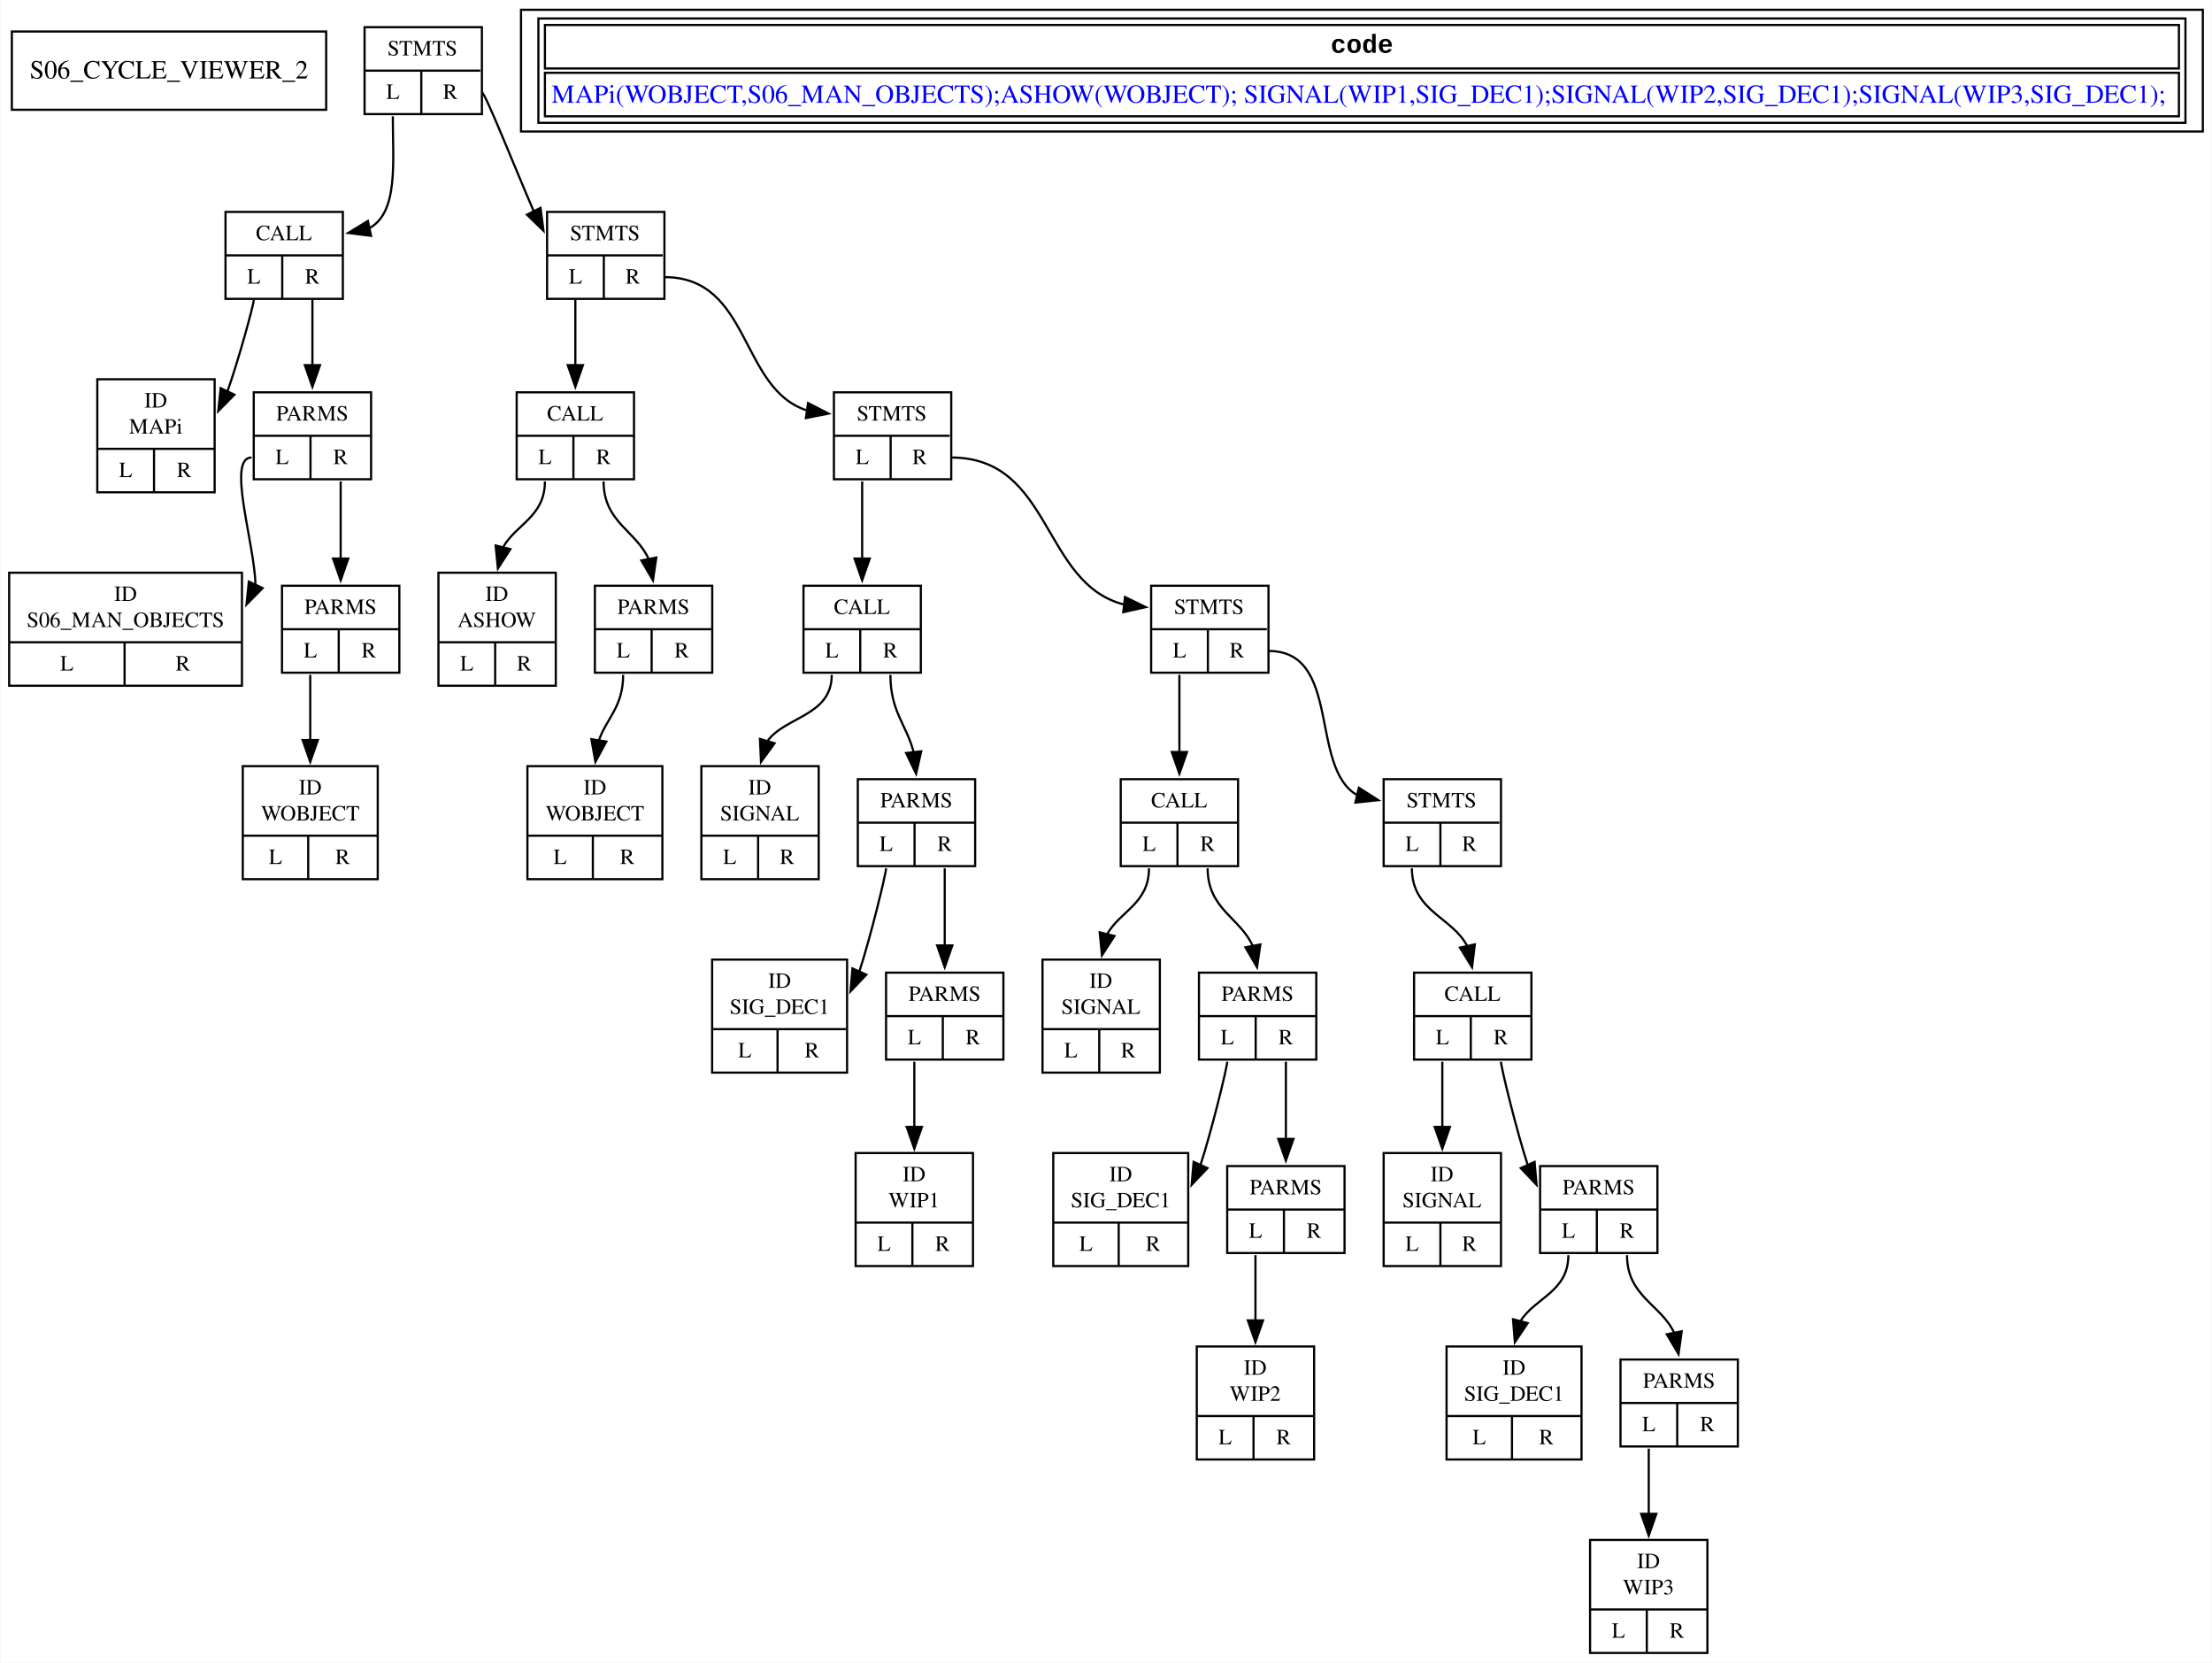
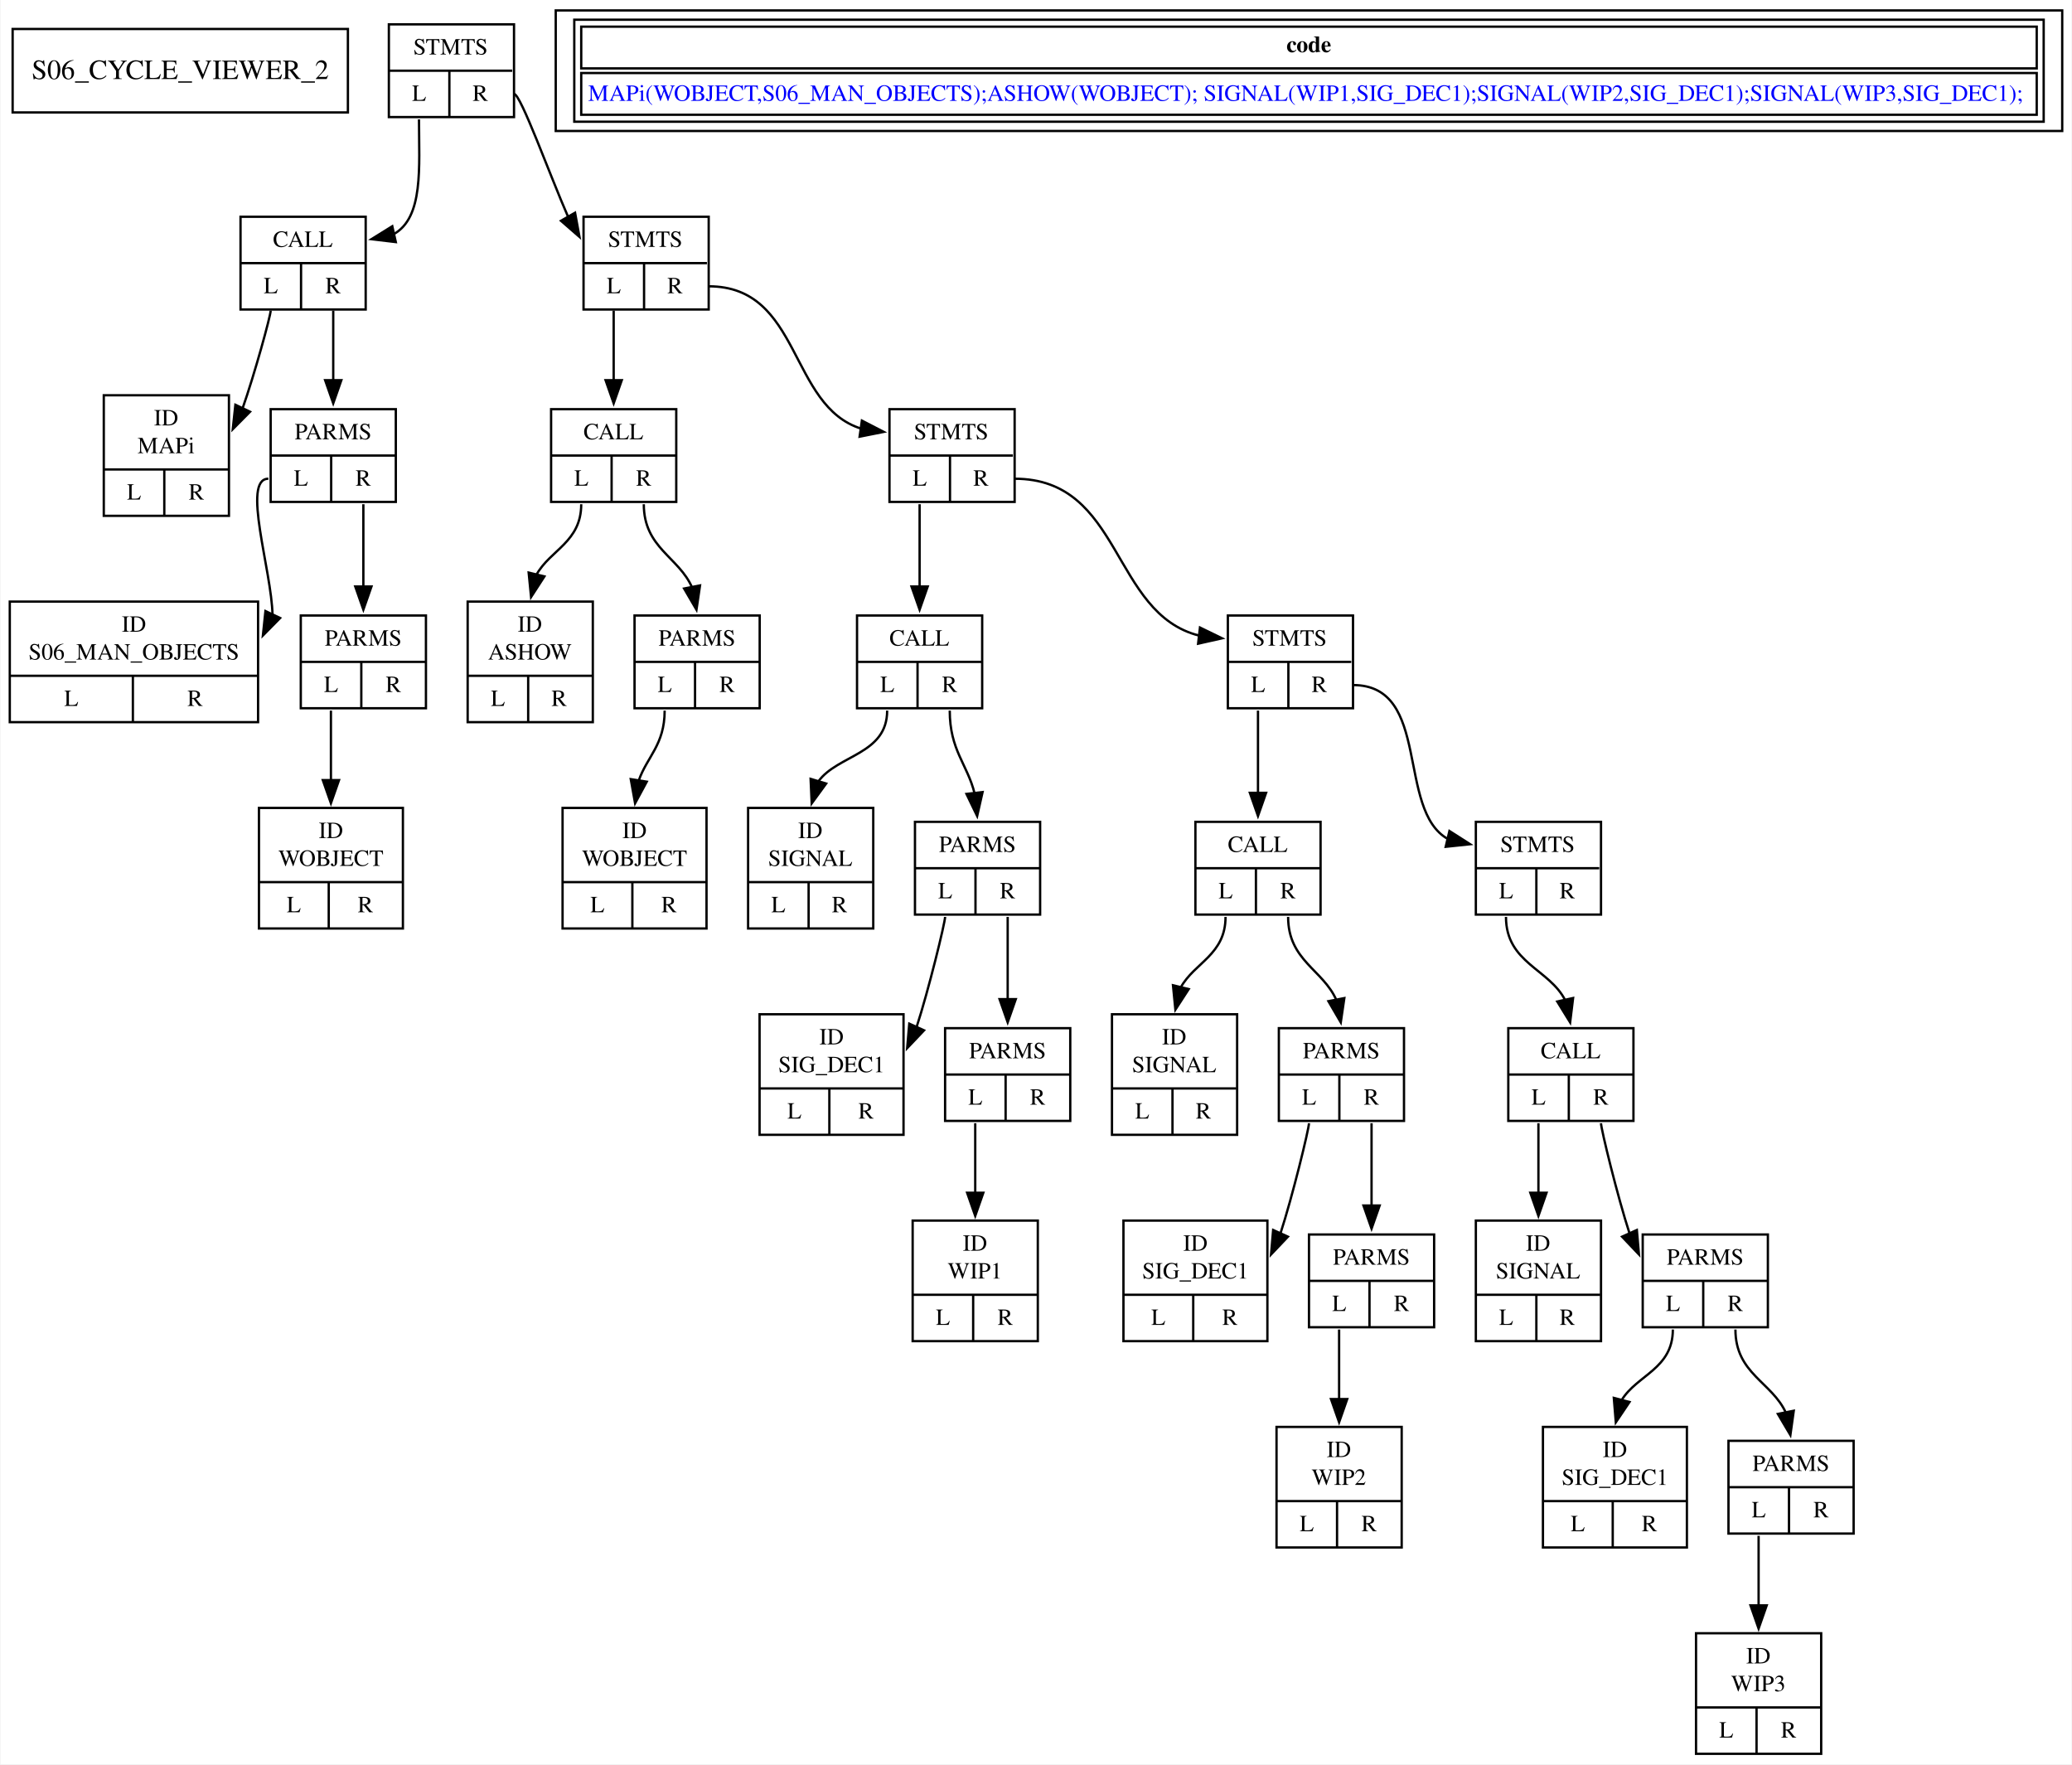
- <svg xmlns="http://www.w3.org/2000/svg" width="1018pt" height="765pt" viewBox="0.00 0.00 1017.56 765.00">
-   <g id="graph0" class="graph" transform="scale(1 1) rotate(0) translate(4 761)">
-     <polygon fill="white" stroke="none" points="-4,4 -4,-761 1013.56,-761 1013.56,4 -4,4" />
+ <svg xmlns="http://www.w3.org/2000/svg" width="894pt" height="761pt" viewBox="0.00 0.00 893.56 761.00">
+   <g id="graph0" class="graph" transform="scale(1 1) rotate(0) translate(4 757)">
+     <polygon fill="white" stroke="none" points="-4,4 -4,-757 889.56,-757 889.56,4 -4,4" />
    <g id="node1" class="node">
-       <polygon fill="none" stroke="black" points="1.23,-710.5 1.23,-746.5 145.89,-746.5 145.89,-710.5 1.23,-710.5" />
-       <text text-anchor="middle" x="73.56" y="-724.9" font-family="Times,serif" font-size="12.00">S06_CYCLE_VIEWER_2</text>
+       <polygon fill="none" stroke="black" points="1.23,-708.5 1.23,-744.5 145.89,-744.5 145.89,-708.5 1.23,-708.5" />
+       <text text-anchor="middle" x="73.56" y="-722.9" font-family="Times,serif" font-size="12.00">S06_CYCLE_VIEWER_2</text>
    </g>
    <g id="node2" class="node">
-       <polygon fill="none" stroke="black" points="163.56,-708.5 163.56,-748.5 217.56,-748.5 217.56,-708.5 163.56,-708.5" />
-       <text text-anchor="middle" x="190.18" y="-735.5" font-family="Times,serif" font-size="10.00">STMTS</text>
-       <polyline fill="none" stroke="black" points="163.56,-728.5 216.8,-728.5" />
-       <text text-anchor="middle" x="176.62" y="-715.5" font-family="Times,serif" font-size="10.00">L</text>
-       <polyline fill="none" stroke="black" points="189.67,-708.5 189.67,-728.5" />
-       <text text-anchor="middle" x="203.01" y="-715.5" font-family="Times,serif" font-size="10.00">R</text>
+       <polygon fill="none" stroke="black" points="163.56,-706.5 163.56,-746.5 217.56,-746.5 217.56,-706.5 163.56,-706.5" />
+       <text text-anchor="middle" x="190.18" y="-733.5" font-family="Times,serif" font-size="10.00">STMTS</text>
+       <polyline fill="none" stroke="black" points="163.56,-726.5 216.8,-726.5" />
+       <text text-anchor="middle" x="176.62" y="-713.5" font-family="Times,serif" font-size="10.00">L</text>
+       <polyline fill="none" stroke="black" points="189.67,-706.5 189.67,-726.5" />
+       <text text-anchor="middle" x="203.01" y="-713.5" font-family="Times,serif" font-size="10.00">R</text>
    </g>
    <g id="node3" class="node">
      <polygon fill="none" stroke="black" points="99.56,-623.5 99.56,-663.5 153.56,-663.5 153.56,-623.5 99.56,-623.5" />
      <text text-anchor="middle" x="126.45" y="-650.5" font-family="Times,serif" font-size="10.00">CALL</text>
      <polyline fill="none" stroke="black" points="99.56,-643.5 153.34,-643.5" />
      <text text-anchor="middle" x="112.62" y="-630.5" font-family="Times,serif" font-size="10.00">L</text>
      <polyline fill="none" stroke="black" points="125.67,-623.5 125.67,-643.5" />
      <text text-anchor="middle" x="139.51" y="-630.5" font-family="Times,serif" font-size="10.00">R</text>
    </g>
    <g id="edge6" class="edge">
-       <path fill="none" stroke="black" d="M176.56,-707.5C176.56,-686.04 179.25,-663.09 165.45,-655.84" />
-       <polygon fill="black" stroke="black" points="166.56,-652.49 156.04,-653.82 165.09,-659.34 166.56,-652.49" />
+       <path fill="none" stroke="black" d="M176.56,-705.5C176.56,-684.91 178.65,-663.11 165.54,-655.94" />
+       <polygon fill="black" stroke="black" points="166.56,-652.58 156.04,-653.83 165.04,-659.41 166.56,-652.58" />
    </g>
    <g id="node9" class="node">
      <polygon fill="none" stroke="black" points="247.56,-623.5 247.56,-663.5 301.56,-663.5 301.56,-623.5 247.56,-623.5" />
      <text text-anchor="middle" x="274.18" y="-650.5" font-family="Times,serif" font-size="10.00">STMTS</text>
      <polyline fill="none" stroke="black" points="247.56,-643.5 300.8,-643.5" />
      <text text-anchor="middle" x="260.62" y="-630.5" font-family="Times,serif" font-size="10.00">L</text>
      <polyline fill="none" stroke="black" points="273.67,-623.5 273.67,-643.5" />
      <text text-anchor="middle" x="287.01" y="-630.5" font-family="Times,serif" font-size="10.00">R</text>
    </g>
    <g id="edge32" class="edge">
-       <path fill="none" stroke="black" d="M217.56,-718.5C219.05,-718.5 233.51,-681.94 241.48,-663.66" />
-       <polygon fill="black" stroke="black" points="244.54,-665.36 245.89,-654.85 238.28,-662.23 244.54,-665.36" />
+       <path fill="none" stroke="black" d="M217.56,-716.5C220.45,-716.5 233.15,-681.06 240.95,-663.34" />
+       <polygon fill="black" stroke="black" points="243.9,-665.24 245.81,-654.81 237.82,-661.77 243.9,-665.24" />
    </g>
    <g id="node4" class="node">
      <polygon fill="none" stroke="black" points="40.56,-534.5 40.56,-586.5 94.56,-586.5 94.56,-534.5 40.56,-534.5" />
      <text text-anchor="middle" x="67.45" y="-573.5" font-family="Times,serif" font-size="10.00">ID</text>
      <text text-anchor="middle" x="67.45" y="-561.5" font-family="Times,serif" font-size="10.00">MAPi</text>
      <polyline fill="none" stroke="black" points="40.56,-554.5 94.34,-554.5" />
      <text text-anchor="middle" x="53.62" y="-541.5" font-family="Times,serif" font-size="10.00">L</text>
      <polyline fill="none" stroke="black" points="66.67,-534.5 66.67,-554.5" />
      <text text-anchor="middle" x="80.51" y="-541.5" font-family="Times,serif" font-size="10.00">R</text>
    </g>
    <g id="edge1" class="edge">
      <path fill="none" stroke="black" d="M112.56,-623C112.56,-620.82 105.52,-595.2 100.35,-580.58" />
      <polygon fill="black" stroke="black" points="103.66,-579.4 96.21,-571.87 97.34,-582.4 103.66,-579.4" />
    </g>
    <g id="node5" class="node">
      <polygon fill="none" stroke="black" points="112.56,-540.5 112.56,-580.5 166.56,-580.5 166.56,-540.5 112.56,-540.5" />
      <text text-anchor="middle" x="139.52" y="-567.5" font-family="Times,serif" font-size="10.00">PARMS</text>
      <polyline fill="none" stroke="black" points="112.56,-560.5 166.47,-560.5" />
      <text text-anchor="middle" x="125.62" y="-547.5" font-family="Times,serif" font-size="10.00">L</text>
      <polyline fill="none" stroke="black" points="138.67,-540.5 138.67,-560.5" />
      <text text-anchor="middle" x="152.51" y="-547.5" font-family="Times,serif" font-size="10.00">R</text>
    </g>
    <g id="edge5" class="edge">
      <path fill="none" stroke="black" d="M139.56,-623C139.56,-609.02 139.56,-602.99 139.56,-592.86" />
      <polygon fill="black" stroke="black" points="143.06,-593.01 139.56,-583.01 136.06,-593.01 143.06,-593.01" />
    </g>
    <g id="node6" class="node">
      <polygon fill="none" stroke="black" points="0,-445.5 0,-497.5 107.13,-497.5 107.13,-445.5 0,-445.5" />
      <text text-anchor="middle" x="53.56" y="-484.5" font-family="Times,serif" font-size="10.00">ID</text>
      <text text-anchor="middle" x="53.56" y="-472.5" font-family="Times,serif" font-size="10.00">S06_MAN_OBJECTS</text>
      <polyline fill="none" stroke="black" points="0,-465.5 107.13,-465.5" />
      <text text-anchor="middle" x="26.55" y="-452.5" font-family="Times,serif" font-size="10.00">L</text>
      <polyline fill="none" stroke="black" points="53.11,-445.5 53.11,-465.5" />
      <text text-anchor="middle" x="79.94" y="-452.5" font-family="Times,serif" font-size="10.00">R</text>
    </g>
    <g id="edge2" class="edge">
      <path fill="none" stroke="black" d="M111.56,-550.5C99.93,-550.5 113.02,-510.87 113.36,-491.68" />
      <polygon fill="black" stroke="black" points="116.64,-490.42 109.21,-482.87 110.31,-493.41 116.64,-490.42" />
    </g>
    <g id="node7" class="node">
      <polygon fill="none" stroke="black" points="125.56,-451.5 125.56,-491.5 179.56,-491.5 179.56,-451.5 125.56,-451.5" />
      <text text-anchor="middle" x="152.52" y="-478.5" font-family="Times,serif" font-size="10.00">PARMS</text>
      <polyline fill="none" stroke="black" points="125.56,-471.5 179.47,-471.5" />
      <text text-anchor="middle" x="138.62" y="-458.5" font-family="Times,serif" font-size="10.00">L</text>
      <polyline fill="none" stroke="black" points="151.67,-451.5 151.67,-471.5" />
      <text text-anchor="middle" x="165.51" y="-458.5" font-family="Times,serif" font-size="10.00">R</text>
    </g>
    <g id="edge4" class="edge">
      <path fill="none" stroke="black" d="M152.56,-539.5C152.56,-523.02 152.56,-516.29 152.56,-503.92" />
      <polygon fill="black" stroke="black" points="156.06,-504.01 152.56,-494.01 149.06,-504.01 156.06,-504.01" />
    </g>
    <g id="node8" class="node">
      <polygon fill="none" stroke="black" points="107.51,-356.5 107.51,-408.5 169.62,-408.5 169.62,-356.5 107.51,-356.5" />
      <text text-anchor="middle" x="138.56" y="-395.5" font-family="Times,serif" font-size="10.00">ID</text>
      <text text-anchor="middle" x="138.56" y="-383.5" font-family="Times,serif" font-size="10.00">WOBJECT</text>
      <polyline fill="none" stroke="black" points="107.51,-376.5 169.62,-376.5" />
      <text text-anchor="middle" x="122.56" y="-363.5" font-family="Times,serif" font-size="10.00">L</text>
      <polyline fill="none" stroke="black" points="137.62,-356.5 137.62,-376.5" />
      <text text-anchor="middle" x="153.45" y="-363.5" font-family="Times,serif" font-size="10.00">R</text>
    </g>
    <g id="edge3" class="edge">
      <path fill="none" stroke="black" d="M138.56,-450.5C138.56,-436.52 138.56,-430.49 138.56,-420.36" />
      <polygon fill="black" stroke="black" points="142.06,-420.51 138.56,-410.51 135.06,-420.51 142.06,-420.51" />
    </g>
    <g id="node10" class="node">
      <polygon fill="none" stroke="black" points="233.56,-540.5 233.56,-580.5 287.56,-580.5 287.56,-540.5 233.56,-540.5" />
      <text text-anchor="middle" x="260.45" y="-567.5" font-family="Times,serif" font-size="10.00">CALL</text>
      <polyline fill="none" stroke="black" points="233.56,-560.5 287.34,-560.5" />
      <text text-anchor="middle" x="246.62" y="-547.5" font-family="Times,serif" font-size="10.00">L</text>
      <polyline fill="none" stroke="black" points="259.67,-540.5 259.67,-560.5" />
      <text text-anchor="middle" x="273.51" y="-547.5" font-family="Times,serif" font-size="10.00">R</text>
    </g>
    <g id="edge10" class="edge">
      <path fill="none" stroke="black" d="M260.56,-623C260.56,-609.02 260.56,-602.99 260.56,-592.86" />
      <polygon fill="black" stroke="black" points="264.06,-593.01 260.56,-583.01 257.06,-593.01 264.06,-593.01" />
    </g>
    <g id="node14" class="node">
      <polygon fill="none" stroke="black" points="379.56,-540.5 379.56,-580.5 433.56,-580.5 433.56,-540.5 379.56,-540.5" />
      <text text-anchor="middle" x="406.18" y="-567.5" font-family="Times,serif" font-size="10.00">STMTS</text>
      <polyline fill="none" stroke="black" points="379.56,-560.5 432.8,-560.5" />
      <text text-anchor="middle" x="392.62" y="-547.5" font-family="Times,serif" font-size="10.00">L</text>
      <polyline fill="none" stroke="black" points="405.67,-540.5 405.67,-560.5" />
      <text text-anchor="middle" x="419.01" y="-547.5" font-family="Times,serif" font-size="10.00">R</text>
    </g>
    <g id="edge31" class="edge">
      <path fill="none" stroke="black" d="M301.56,-633.5C341.64,-633.5 336,-581.76 367.5,-572.06" />
      <polygon fill="black" stroke="black" points="367.65,-575.57 377.07,-570.71 366.67,-568.64 367.65,-575.57" />
    </g>
    <g id="node11" class="node">
      <polygon fill="none" stroke="black" points="197.56,-445.5 197.56,-497.5 251.56,-497.5 251.56,-445.5 197.56,-445.5" />
      <text text-anchor="middle" x="224.4" y="-484.5" font-family="Times,serif" font-size="10.00">ID</text>
      <text text-anchor="middle" x="224.4" y="-472.5" font-family="Times,serif" font-size="10.00">ASHOW</text>
      <polyline fill="none" stroke="black" points="197.56,-465.5 251.23,-465.5" />
      <text text-anchor="middle" x="210.62" y="-452.5" font-family="Times,serif" font-size="10.00">L</text>
      <polyline fill="none" stroke="black" points="223.67,-445.5 223.67,-465.5" />
      <text text-anchor="middle" x="237.01" y="-452.5" font-family="Times,serif" font-size="10.00">R</text>
    </g>
    <g id="edge7" class="edge">
      <path fill="none" stroke="black" d="M246.56,-539.5C246.56,-523.19 233.14,-519.78 227.26,-509.11" />
      <polygon fill="black" stroke="black" points="230.68,-508.36 224.92,-499.47 223.88,-510.01 230.68,-508.36" />
    </g>
    <g id="node12" class="node">
      <polygon fill="none" stroke="black" points="269.56,-451.5 269.56,-491.5 323.56,-491.5 323.56,-451.5 269.56,-451.5" />
      <text text-anchor="middle" x="296.52" y="-478.5" font-family="Times,serif" font-size="10.00">PARMS</text>
      <polyline fill="none" stroke="black" points="269.56,-471.5 323.47,-471.5" />
      <text text-anchor="middle" x="282.62" y="-458.5" font-family="Times,serif" font-size="10.00">L</text>
      <polyline fill="none" stroke="black" points="295.67,-451.5 295.67,-471.5" />
      <text text-anchor="middle" x="309.51" y="-458.5" font-family="Times,serif" font-size="10.00">R</text>
    </g>
    <g id="edge9" class="edge">
      <path fill="none" stroke="black" d="M273.56,-539.5C273.56,-520.6 288.75,-516.74 294.44,-503.48" />
      <polygon fill="black" stroke="black" points="297.82,-504.47 296.28,-493.99 290.94,-503.14 297.82,-504.47" />
    </g>
    <g id="node13" class="node">
      <polygon fill="none" stroke="black" points="238.51,-356.5 238.51,-408.5 300.62,-408.5 300.62,-356.5 238.51,-356.5" />
      <text text-anchor="middle" x="269.56" y="-395.5" font-family="Times,serif" font-size="10.00">ID</text>
      <text text-anchor="middle" x="269.56" y="-383.5" font-family="Times,serif" font-size="10.00">WOBJECT</text>
      <polyline fill="none" stroke="black" points="238.51,-376.5 300.62,-376.5" />
      <text text-anchor="middle" x="253.56" y="-363.5" font-family="Times,serif" font-size="10.00">L</text>
      <polyline fill="none" stroke="black" points="268.62,-356.5 268.62,-376.5" />
      <text text-anchor="middle" x="284.45" y="-363.5" font-family="Times,serif" font-size="10.00">R</text>
    </g>
    <g id="edge8" class="edge">
      <path fill="none" stroke="black" d="M282.56,-450.5C282.56,-435.7 274.94,-430.57 271.37,-420.3" />
      <polygon fill="black" stroke="black" points="274.84,-419.82 269.8,-410.49 267.93,-420.92 274.84,-419.82" />
    </g>
    <g id="node15" class="node">
      <polygon fill="none" stroke="black" points="365.56,-451.5 365.56,-491.5 419.56,-491.5 419.56,-451.5 365.56,-451.5" />
      <text text-anchor="middle" x="392.45" y="-478.5" font-family="Times,serif" font-size="10.00">CALL</text>
      <polyline fill="none" stroke="black" points="365.56,-471.5 419.34,-471.5" />
      <text text-anchor="middle" x="378.62" y="-458.5" font-family="Times,serif" font-size="10.00">L</text>
      <polyline fill="none" stroke="black" points="391.67,-451.5 391.67,-471.5" />
      <text text-anchor="middle" x="405.51" y="-458.5" font-family="Times,serif" font-size="10.00">R</text>
    </g>
    <g id="edge16" class="edge">
      <path fill="none" stroke="black" d="M392.56,-539.5C392.56,-523.02 392.56,-516.29 392.56,-503.92" />
      <polygon fill="black" stroke="black" points="396.06,-504.01 392.56,-494.01 389.06,-504.01 396.06,-504.01" />
    </g>
    <g id="node21" class="node">
      <polygon fill="none" stroke="black" points="525.56,-451.5 525.56,-491.5 579.56,-491.5 579.56,-451.5 525.56,-451.5" />
      <text text-anchor="middle" x="552.18" y="-478.5" font-family="Times,serif" font-size="10.00">STMTS</text>
      <polyline fill="none" stroke="black" points="525.56,-471.5 578.8,-471.5" />
      <text text-anchor="middle" x="538.62" y="-458.5" font-family="Times,serif" font-size="10.00">L</text>
      <polyline fill="none" stroke="black" points="551.67,-451.5 551.67,-471.5" />
      <text text-anchor="middle" x="565.01" y="-458.5" font-family="Times,serif" font-size="10.00">R</text>
    </g>
    <g id="edge30" class="edge">
      <path fill="none" stroke="black" d="M433.56,-550.5C480.16,-550.5 475.12,-492.36 513.24,-482.82" />
      <polygon fill="black" stroke="black" points="513.53,-486.31 523.06,-481.67 512.72,-479.35 513.53,-486.31" />
    </g>
    <g id="node16" class="node">
      <polygon fill="none" stroke="black" points="318.56,-356.5 318.56,-408.5 372.56,-408.5 372.56,-356.5 318.56,-356.5" />
      <text text-anchor="middle" x="345.4" y="-395.5" font-family="Times,serif" font-size="10.00">ID</text>
      <text text-anchor="middle" x="345.4" y="-383.5" font-family="Times,serif" font-size="10.00">SIGNAL</text>
      <polyline fill="none" stroke="black" points="318.56,-376.5 372.23,-376.5" />
      <text text-anchor="middle" x="331.62" y="-363.5" font-family="Times,serif" font-size="10.00">L</text>
      <polyline fill="none" stroke="black" points="344.67,-356.5 344.67,-376.5" />
      <text text-anchor="middle" x="358.01" y="-363.5" font-family="Times,serif" font-size="10.00">R</text>
    </g>
    <g id="edge11" class="edge">
      <path fill="none" stroke="black" d="M378.56,-450.5C378.56,-431.54 357.2,-431.48 348.85,-419.9" />
      <polygon fill="black" stroke="black" points="352.24,-419.01 346,-410.45 345.53,-421.03 352.24,-419.01" />
    </g>
    <g id="node17" class="node">
      <polygon fill="none" stroke="black" points="390.56,-362.5 390.56,-402.5 444.56,-402.5 444.56,-362.5 390.56,-362.5" />
      <text text-anchor="middle" x="417.52" y="-389.5" font-family="Times,serif" font-size="10.00">PARMS</text>
      <polyline fill="none" stroke="black" points="390.56,-382.5 444.47,-382.5" />
      <text text-anchor="middle" x="403.62" y="-369.5" font-family="Times,serif" font-size="10.00">L</text>
      <polyline fill="none" stroke="black" points="416.67,-362.5 416.67,-382.5" />
      <text text-anchor="middle" x="430.51" y="-369.5" font-family="Times,serif" font-size="10.00">R</text>
    </g>
    <g id="edge15" class="edge">
      <path fill="none" stroke="black" d="M405.56,-450.5C405.56,-433.32 413.18,-427.37 416.28,-414.75" />
      <polygon fill="black" stroke="black" points="419.73,-415.34 417.39,-405 412.78,-414.54 419.73,-415.34" />
    </g>
    <g id="node18" class="node">
      <polygon fill="none" stroke="black" points="323.51,-267.5 323.51,-319.5 385.62,-319.5 385.62,-267.5 323.51,-267.5" />
      <text text-anchor="middle" x="354.56" y="-306.5" font-family="Times,serif" font-size="10.00">ID</text>
      <text text-anchor="middle" x="354.56" y="-294.5" font-family="Times,serif" font-size="10.00">SIG_DEC1</text>
      <polyline fill="none" stroke="black" points="323.51,-287.5 385.62,-287.5" />
      <text text-anchor="middle" x="338.56" y="-274.5" font-family="Times,serif" font-size="10.00">L</text>
      <polyline fill="none" stroke="black" points="353.62,-267.5 353.62,-287.5" />
      <text text-anchor="middle" x="369.45" y="-274.5" font-family="Times,serif" font-size="10.00">R</text>
    </g>
    <g id="edge12" class="edge">
      <path fill="none" stroke="black" d="M403.56,-361.5C403.56,-359.07 396.44,-329.86 391.22,-313.85" />
      <polygon fill="black" stroke="black" points="394.48,-312.56 387.19,-304.88 388.1,-315.44 394.48,-312.56" />
    </g>
    <g id="node19" class="node">
      <polygon fill="none" stroke="black" points="403.56,-273.5 403.56,-313.5 457.56,-313.5 457.56,-273.5 403.56,-273.5" />
      <text text-anchor="middle" x="430.52" y="-300.5" font-family="Times,serif" font-size="10.00">PARMS</text>
      <polyline fill="none" stroke="black" points="403.56,-293.5 457.47,-293.5" />
      <text text-anchor="middle" x="416.62" y="-280.5" font-family="Times,serif" font-size="10.00">L</text>
      <polyline fill="none" stroke="black" points="429.67,-273.5 429.67,-293.5" />
      <text text-anchor="middle" x="443.51" y="-280.5" font-family="Times,serif" font-size="10.00">R</text>
    </g>
    <g id="edge14" class="edge">
      <path fill="none" stroke="black" d="M430.56,-361.5C430.56,-345.02 430.56,-338.29 430.56,-325.92" />
      <polygon fill="black" stroke="black" points="434.06,-326.01 430.56,-316.01 427.06,-326.01 434.06,-326.01" />
    </g>
    <g id="node20" class="node">
      <polygon fill="none" stroke="black" points="389.56,-178.5 389.56,-230.5 443.56,-230.5 443.56,-178.5 389.56,-178.5" />
      <text text-anchor="middle" x="416.45" y="-217.5" font-family="Times,serif" font-size="10.00">ID</text>
      <text text-anchor="middle" x="416.45" y="-205.5" font-family="Times,serif" font-size="10.00">WIP1</text>
      <polyline fill="none" stroke="black" points="389.56,-198.5 443.34,-198.5" />
      <text text-anchor="middle" x="402.62" y="-185.5" font-family="Times,serif" font-size="10.00">L</text>
      <polyline fill="none" stroke="black" points="415.67,-178.5 415.67,-198.5" />
      <text text-anchor="middle" x="429.51" y="-185.5" font-family="Times,serif" font-size="10.00">R</text>
    </g>
    <g id="edge13" class="edge">
      <path fill="none" stroke="black" d="M416.56,-272.5C416.56,-258.52 416.56,-252.49 416.56,-242.36" />
      <polygon fill="black" stroke="black" points="420.06,-242.51 416.56,-232.51 413.06,-242.51 420.06,-242.51" />
    </g>
    <g id="node22" class="node">
      <polygon fill="none" stroke="black" points="511.56,-362.5 511.56,-402.5 565.56,-402.5 565.56,-362.5 511.56,-362.5" />
      <text text-anchor="middle" x="538.45" y="-389.5" font-family="Times,serif" font-size="10.00">CALL</text>
      <polyline fill="none" stroke="black" points="511.56,-382.5 565.34,-382.5" />
      <text text-anchor="middle" x="524.62" y="-369.5" font-family="Times,serif" font-size="10.00">L</text>
      <polyline fill="none" stroke="black" points="537.67,-362.5 537.67,-382.5" />
      <text text-anchor="middle" x="551.51" y="-369.5" font-family="Times,serif" font-size="10.00">R</text>
    </g>
    <g id="edge22" class="edge">
      <path fill="none" stroke="black" d="M538.56,-450.5C538.56,-434.02 538.56,-427.29 538.56,-414.92" />
      <polygon fill="black" stroke="black" points="542.06,-415.01 538.56,-405.01 535.06,-415.01 542.06,-415.01" />
    </g>
    <g id="node28" class="node">
      <polygon fill="none" stroke="black" points="632.56,-362.5 632.56,-402.5 686.56,-402.5 686.56,-362.5 632.56,-362.5" />
      <text text-anchor="middle" x="659.18" y="-389.5" font-family="Times,serif" font-size="10.00">STMTS</text>
      <polyline fill="none" stroke="black" points="632.56,-382.5 685.8,-382.5" />
      <text text-anchor="middle" x="645.62" y="-369.5" font-family="Times,serif" font-size="10.00">L</text>
      <polyline fill="none" stroke="black" points="658.67,-362.5 658.67,-382.5" />
      <text text-anchor="middle" x="672.01" y="-369.5" font-family="Times,serif" font-size="10.00">R</text>
    </g>
    <g id="edge29" class="edge">
      <path fill="none" stroke="black" d="M579.56,-461.5C613.46,-461.5 598.11,-407.72 620.46,-395.12" />
      <polygon fill="black" stroke="black" points="621.16,-398.55 630.09,-392.85 619.55,-391.74 621.16,-398.55" />
    </g>
    <g id="node23" class="node">
      <polygon fill="none" stroke="black" points="475.56,-267.5 475.56,-319.5 529.56,-319.5 529.56,-267.5 475.56,-267.5" />
      <text text-anchor="middle" x="502.4" y="-306.5" font-family="Times,serif" font-size="10.00">ID</text>
      <text text-anchor="middle" x="502.4" y="-294.5" font-family="Times,serif" font-size="10.00">SIGNAL</text>
      <polyline fill="none" stroke="black" points="475.56,-287.5 529.23,-287.5" />
      <text text-anchor="middle" x="488.62" y="-274.5" font-family="Times,serif" font-size="10.00">L</text>
      <polyline fill="none" stroke="black" points="501.67,-267.5 501.67,-287.5" />
      <text text-anchor="middle" x="515.01" y="-274.5" font-family="Times,serif" font-size="10.00">R</text>
    </g>
    <g id="edge17" class="edge">
      <path fill="none" stroke="black" d="M524.56,-361.5C524.56,-345.19 511.14,-341.78 505.26,-331.11" />
      <polygon fill="black" stroke="black" points="508.68,-330.36 502.92,-321.47 501.88,-332.01 508.68,-330.36" />
    </g>
    <g id="node24" class="node">
      <polygon fill="none" stroke="black" points="547.56,-273.5 547.56,-313.5 601.56,-313.5 601.56,-273.5 547.56,-273.5" />
      <text text-anchor="middle" x="574.52" y="-300.5" font-family="Times,serif" font-size="10.00">PARMS</text>
      <polyline fill="none" stroke="black" points="547.56,-293.5 601.47,-293.5" />
      <text text-anchor="middle" x="560.62" y="-280.5" font-family="Times,serif" font-size="10.00">L</text>
      <polyline fill="none" stroke="black" points="573.67,-273.5 573.67,-293.5" />
      <text text-anchor="middle" x="587.51" y="-280.5" font-family="Times,serif" font-size="10.00">R</text>
    </g>
    <g id="edge21" class="edge">
      <path fill="none" stroke="black" d="M551.56,-361.5C551.56,-342.6 566.75,-338.74 572.44,-325.48" />
      <polygon fill="black" stroke="black" points="575.82,-326.47 574.28,-315.99 568.94,-325.14 575.82,-326.47" />
    </g>
    <g id="node25" class="node">
      <polygon fill="none" stroke="black" points="480.51,-178.5 480.51,-230.5 542.62,-230.5 542.62,-178.5 480.51,-178.5" />
      <text text-anchor="middle" x="511.56" y="-217.5" font-family="Times,serif" font-size="10.00">ID</text>
      <text text-anchor="middle" x="511.56" y="-205.5" font-family="Times,serif" font-size="10.00">SIG_DEC1</text>
      <polyline fill="none" stroke="black" points="480.51,-198.5 542.62,-198.5" />
      <text text-anchor="middle" x="495.56" y="-185.5" font-family="Times,serif" font-size="10.00">L</text>
      <polyline fill="none" stroke="black" points="510.62,-178.5 510.62,-198.5" />
      <text text-anchor="middle" x="526.45" y="-185.5" font-family="Times,serif" font-size="10.00">R</text>
    </g>
    <g id="edge18" class="edge">
      <path fill="none" stroke="black" d="M560.56,-272.5C560.56,-270.07 553.44,-240.86 548.22,-224.85" />
      <polygon fill="black" stroke="black" points="551.48,-223.56 544.19,-215.88 545.1,-226.44 551.48,-223.56" />
    </g>
    <g id="node26" class="node">
      <polygon fill="none" stroke="black" points="560.56,-184.5 560.56,-224.5 614.56,-224.5 614.56,-184.5 560.56,-184.5" />
      <text text-anchor="middle" x="587.52" y="-211.5" font-family="Times,serif" font-size="10.00">PARMS</text>
      <polyline fill="none" stroke="black" points="560.56,-204.5 614.47,-204.5" />
      <text text-anchor="middle" x="573.62" y="-191.5" font-family="Times,serif" font-size="10.00">L</text>
      <polyline fill="none" stroke="black" points="586.67,-184.5 586.67,-204.5" />
      <text text-anchor="middle" x="600.51" y="-191.5" font-family="Times,serif" font-size="10.00">R</text>
    </g>
    <g id="edge20" class="edge">
      <path fill="none" stroke="black" d="M587.56,-272.5C587.56,-256.02 587.56,-249.29 587.56,-236.92" />
      <polygon fill="black" stroke="black" points="591.06,-237.01 587.56,-227.01 584.06,-237.01 591.06,-237.01" />
    </g>
    <g id="node27" class="node">
      <polygon fill="none" stroke="black" points="546.56,-89.5 546.56,-141.5 600.56,-141.5 600.56,-89.5 546.56,-89.5" />
      <text text-anchor="middle" x="573.45" y="-128.5" font-family="Times,serif" font-size="10.00">ID</text>
      <text text-anchor="middle" x="573.45" y="-116.5" font-family="Times,serif" font-size="10.00">WIP2</text>
      <polyline fill="none" stroke="black" points="546.56,-109.5 600.34,-109.5" />
      <text text-anchor="middle" x="559.62" y="-96.5" font-family="Times,serif" font-size="10.00">L</text>
      <polyline fill="none" stroke="black" points="572.67,-89.5 572.67,-109.5" />
      <text text-anchor="middle" x="586.51" y="-96.5" font-family="Times,serif" font-size="10.00">R</text>
    </g>
    <g id="edge19" class="edge">
      <path fill="none" stroke="black" d="M573.56,-183.5C573.56,-169.52 573.56,-163.49 573.56,-153.36" />
      <polygon fill="black" stroke="black" points="577.06,-153.51 573.56,-143.51 570.06,-153.51 577.06,-153.51" />
    </g>
    <g id="node29" class="node">
      <polygon fill="none" stroke="black" points="646.56,-273.5 646.56,-313.5 700.56,-313.5 700.56,-273.5 646.56,-273.5" />
      <text text-anchor="middle" x="673.45" y="-300.5" font-family="Times,serif" font-size="10.00">CALL</text>
      <polyline fill="none" stroke="black" points="646.56,-293.5 700.34,-293.5" />
      <text text-anchor="middle" x="659.62" y="-280.5" font-family="Times,serif" font-size="10.00">L</text>
      <polyline fill="none" stroke="black" points="672.67,-273.5 672.67,-293.5" />
      <text text-anchor="middle" x="686.51" y="-280.5" font-family="Times,serif" font-size="10.00">R</text>
    </g>
    <g id="edge28" class="edge">
      <path fill="none" stroke="black" d="M645.56,-361.5C645.56,-341.55 664.41,-339.07 671.18,-325.4" />
      <polygon fill="black" stroke="black" points="674.52,-326.5 673.24,-315.98 667.68,-325 674.52,-326.5" />
    </g>
    <g id="node30" class="node">
      <polygon fill="none" stroke="black" points="632.56,-178.5 632.56,-230.5 686.56,-230.5 686.56,-178.5 632.56,-178.5" />
      <text text-anchor="middle" x="659.4" y="-217.5" font-family="Times,serif" font-size="10.00">ID</text>
      <text text-anchor="middle" x="659.4" y="-205.5" font-family="Times,serif" font-size="10.00">SIGNAL</text>
      <polyline fill="none" stroke="black" points="632.56,-198.5 686.23,-198.5" />
      <text text-anchor="middle" x="645.62" y="-185.5" font-family="Times,serif" font-size="10.00">L</text>
      <polyline fill="none" stroke="black" points="658.67,-178.5 658.67,-198.5" />
      <text text-anchor="middle" x="672.01" y="-185.5" font-family="Times,serif" font-size="10.00">R</text>
    </g>
    <g id="edge23" class="edge">
      <path fill="none" stroke="black" d="M659.56,-272.5C659.56,-258.52 659.56,-252.49 659.56,-242.36" />
      <polygon fill="black" stroke="black" points="663.06,-242.51 659.56,-232.51 656.06,-242.51 663.06,-242.51" />
    </g>
    <g id="node31" class="node">
      <polygon fill="none" stroke="black" points="704.56,-184.5 704.56,-224.5 758.56,-224.5 758.56,-184.5 704.56,-184.5" />
      <text text-anchor="middle" x="731.52" y="-211.5" font-family="Times,serif" font-size="10.00">PARMS</text>
      <polyline fill="none" stroke="black" points="704.56,-204.5 758.47,-204.5" />
      <text text-anchor="middle" x="717.62" y="-191.5" font-family="Times,serif" font-size="10.00">L</text>
      <polyline fill="none" stroke="black" points="730.67,-184.5 730.67,-204.5" />
      <text text-anchor="middle" x="744.51" y="-191.5" font-family="Times,serif" font-size="10.00">R</text>
    </g>
    <g id="edge27" class="edge">
      <path fill="none" stroke="black" d="M686.56,-272.5C686.56,-270.07 693.69,-240.86 698.91,-224.85" />
      <polygon fill="black" stroke="black" points="702.03,-226.44 702.94,-215.88 695.65,-223.56 702.03,-226.44" />
    </g>
    <g id="node32" class="node">
      <polygon fill="none" stroke="black" points="661.51,-89.5 661.51,-141.5 723.62,-141.5 723.62,-89.5 661.51,-89.5" />
      <text text-anchor="middle" x="692.56" y="-128.5" font-family="Times,serif" font-size="10.00">ID</text>
      <text text-anchor="middle" x="692.56" y="-116.5" font-family="Times,serif" font-size="10.00">SIG_DEC1</text>
      <polyline fill="none" stroke="black" points="661.51,-109.5 723.62,-109.5" />
      <text text-anchor="middle" x="676.56" y="-96.5" font-family="Times,serif" font-size="10.00">L</text>
      <polyline fill="none" stroke="black" points="691.62,-89.5 691.62,-109.5" />
      <text text-anchor="middle" x="707.45" y="-96.5" font-family="Times,serif" font-size="10.00">R</text>
    </g>
    <g id="edge24" class="edge">
      <path fill="none" stroke="black" d="M717.56,-183.5C717.56,-166.51 702,-163.9 695.43,-152.98" />
      <polygon fill="black" stroke="black" points="698.86,-152.25 692.95,-143.46 692.09,-154.02 698.86,-152.25" />
    </g>
    <g id="node33" class="node">
      <polygon fill="none" stroke="black" points="741.56,-95.5 741.56,-135.5 795.56,-135.5 795.56,-95.5 741.56,-95.5" />
      <text text-anchor="middle" x="768.52" y="-122.5" font-family="Times,serif" font-size="10.00">PARMS</text>
      <polyline fill="none" stroke="black" points="741.56,-115.5 795.47,-115.5" />
      <text text-anchor="middle" x="754.62" y="-102.5" font-family="Times,serif" font-size="10.00">L</text>
      <polyline fill="none" stroke="black" points="767.67,-95.5 767.67,-115.5" />
      <text text-anchor="middle" x="781.51" y="-102.5" font-family="Times,serif" font-size="10.00">R</text>
    </g>
    <g id="edge26" class="edge">
      <path fill="none" stroke="black" d="M744.56,-183.5C744.56,-164.44 760.41,-160.81 766.35,-147.54" />
      <polygon fill="black" stroke="black" points="769.73,-148.48 768.27,-137.98 762.87,-147.1 769.73,-148.48" />
    </g>
    <g id="node34" class="node">
      <polygon fill="none" stroke="black" points="727.56,-0.5 727.56,-52.5 781.56,-52.5 781.56,-0.5 727.56,-0.5" />
      <text text-anchor="middle" x="754.45" y="-39.5" font-family="Times,serif" font-size="10.00">ID</text>
      <text text-anchor="middle" x="754.45" y="-27.5" font-family="Times,serif" font-size="10.00">WIP3</text>
      <polyline fill="none" stroke="black" points="727.56,-20.5 781.34,-20.5" />
      <text text-anchor="middle" x="740.62" y="-7.5" font-family="Times,serif" font-size="10.00">L</text>
      <polyline fill="none" stroke="black" points="753.67,-0.5 753.67,-20.5" />
      <text text-anchor="middle" x="767.51" y="-7.5" font-family="Times,serif" font-size="10.00">R</text>
    </g>
    <g id="edge25" class="edge">
      <path fill="none" stroke="black" d="M754.56,-94.5C754.56,-80.52 754.56,-74.49 754.56,-64.36" />
      <polygon fill="black" stroke="black" points="758.06,-64.51 754.56,-54.51 751.06,-64.51 758.06,-64.51" />
    </g>
    <g id="node35" class="node">
-       <polygon fill="none" stroke="black" points="235.56,-700.5 235.56,-756.5 1009.56,-756.5 1009.56,-700.5 235.56,-700.5" />
-       <polygon fill="none" stroke="black" points="246.56,-729.5 246.56,-749.5 998.56,-749.5 998.56,-729.5 246.56,-729.5" />
-       <text text-anchor="start" x="608.16" y="-736.7" font-family="Courier New" font-weight="bold" font-size="12.00">code</text>
-       <polygon fill="none" stroke="black" points="246.56,-707.5 246.56,-727.5 998.56,-727.5 998.56,-707.5 246.56,-707.5" />
-       <text text-anchor="start" x="249.56" y="-713.7" font-family="Times,serif" font-size="12.00" fill="blue">MAPi(WOBJECT,S06_MAN_OBJECTS);ASHOW(WOBJECT); SIGNAL(WIP1,SIG_DEC1);SIGNAL(WIP2,SIG_DEC1);SIGNAL(WIP3,SIG_DEC1);</text>
-       <polygon fill="none" stroke="black" points="243.56,-704.5 243.56,-752.5 1001.56,-752.5 1001.56,-704.5 243.56,-704.5" />
+       <polygon fill="none" stroke="black" points="235.56,-700.5 235.56,-752.5 885.56,-752.5 885.56,-700.5 235.56,-700.5" />
+       <polygon fill="none" stroke="black" points="246.56,-727.5 246.56,-745.5 874.56,-745.5 874.56,-727.5 246.56,-727.5" />
+       <text text-anchor="start" x="550.84" y="-734.5" font-family="Times,serif" font-weight="bold" font-size="10.00">code</text>
+       <polygon fill="none" stroke="black" points="246.56,-707.5 246.56,-725.5 874.56,-725.5 874.56,-707.5 246.56,-707.5" />
+       <text text-anchor="start" x="249.56" y="-713.5" font-family="Times,serif" font-size="10.00" fill="blue">MAPi(WOBJECT,S06_MAN_OBJECTS);ASHOW(WOBJECT); SIGNAL(WIP1,SIG_DEC1);SIGNAL(WIP2,SIG_DEC1);SIGNAL(WIP3,SIG_DEC1);</text>
+       <polygon fill="none" stroke="black" points="243.56,-704.5 243.56,-748.5 877.56,-748.5 877.56,-704.5 243.56,-704.5" />
    </g>
  </g>
</svg>
